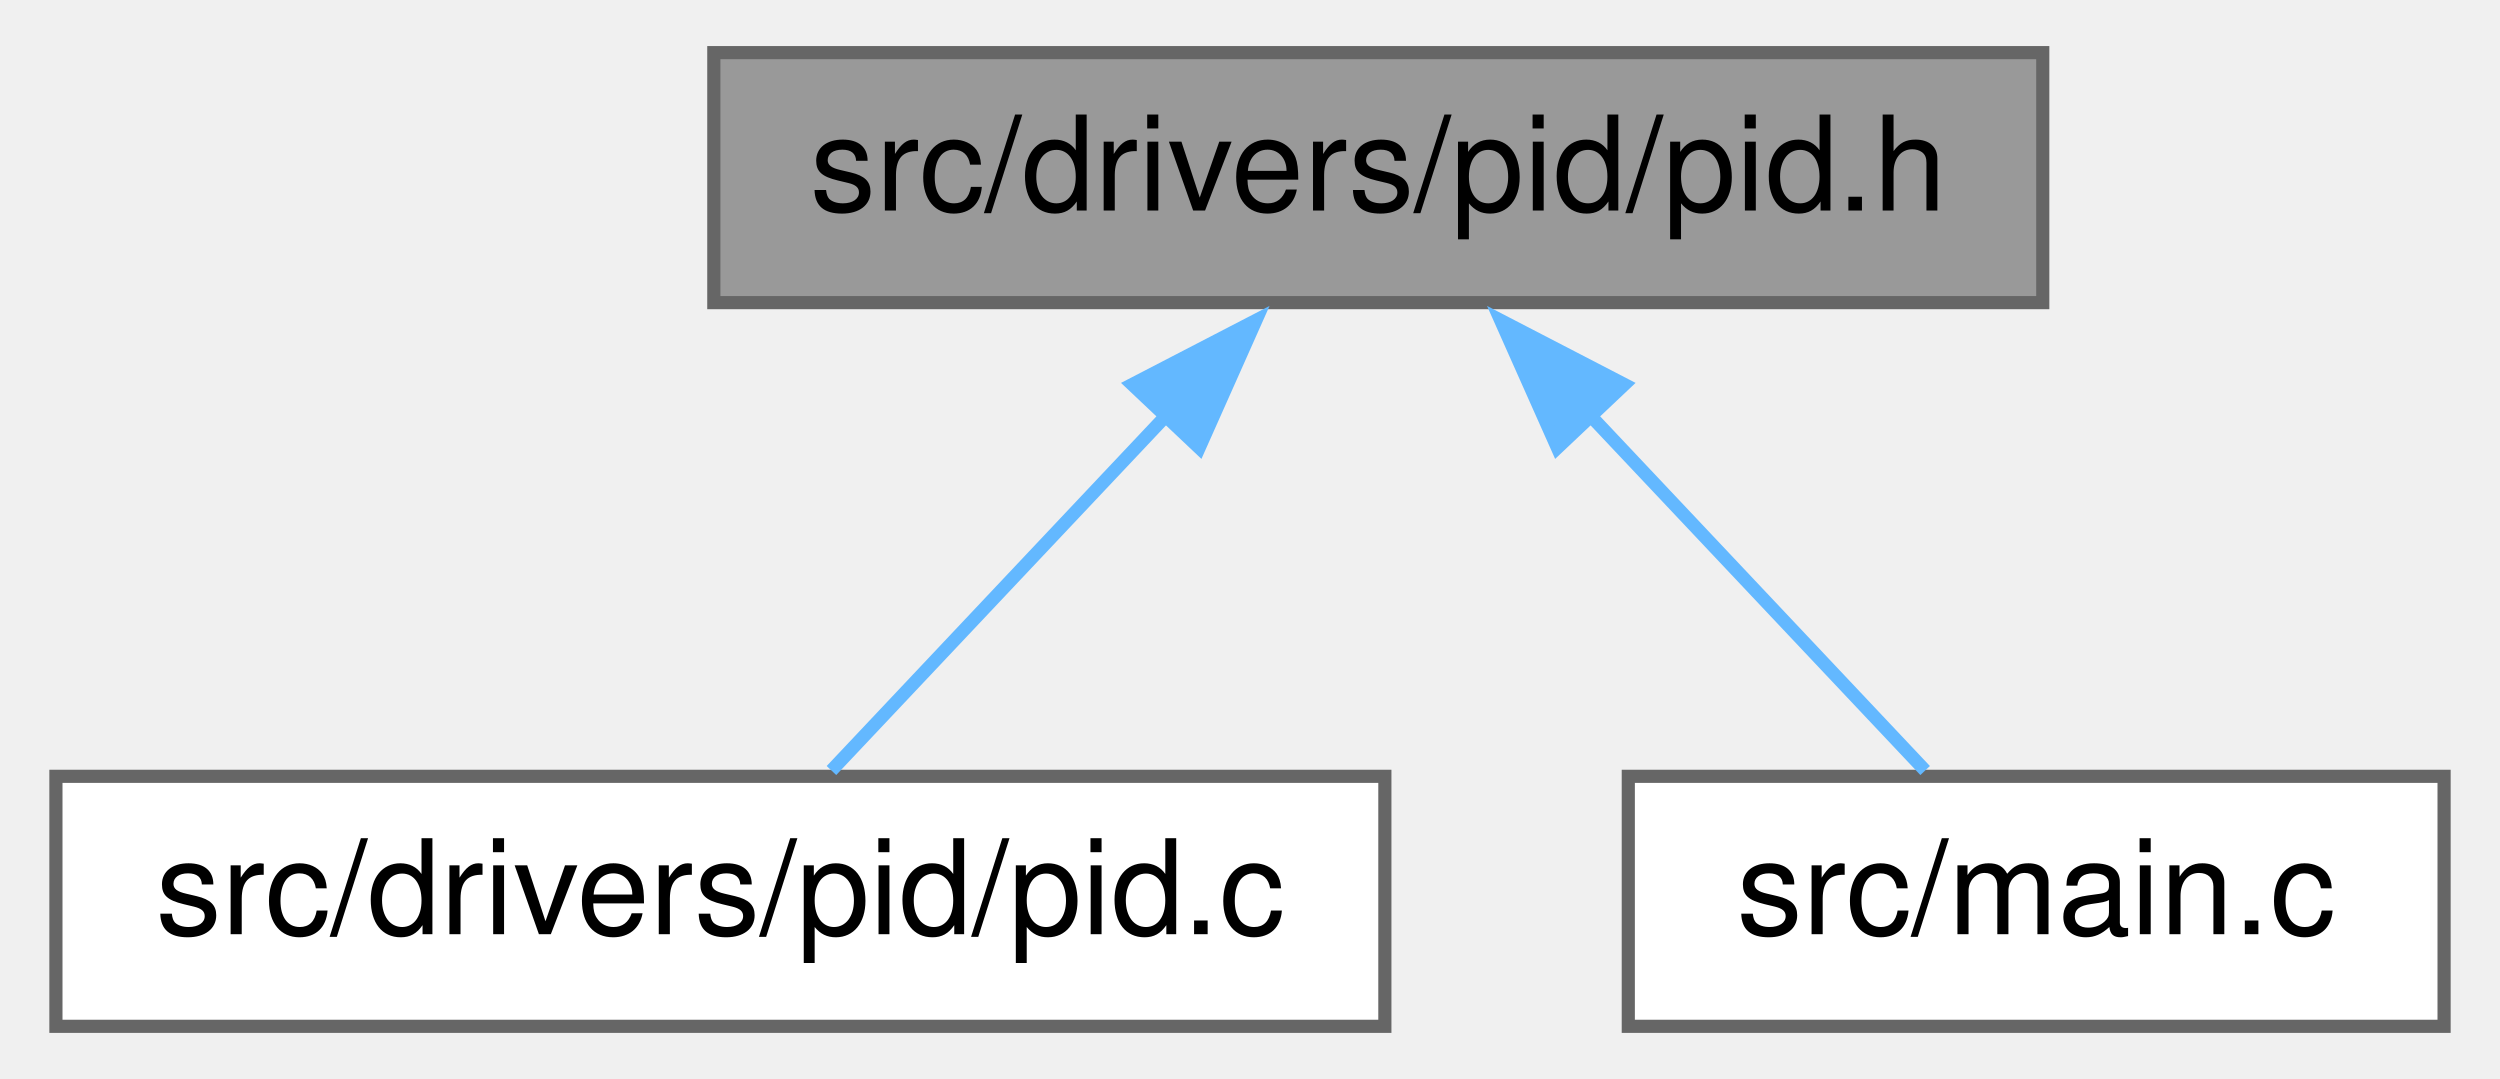
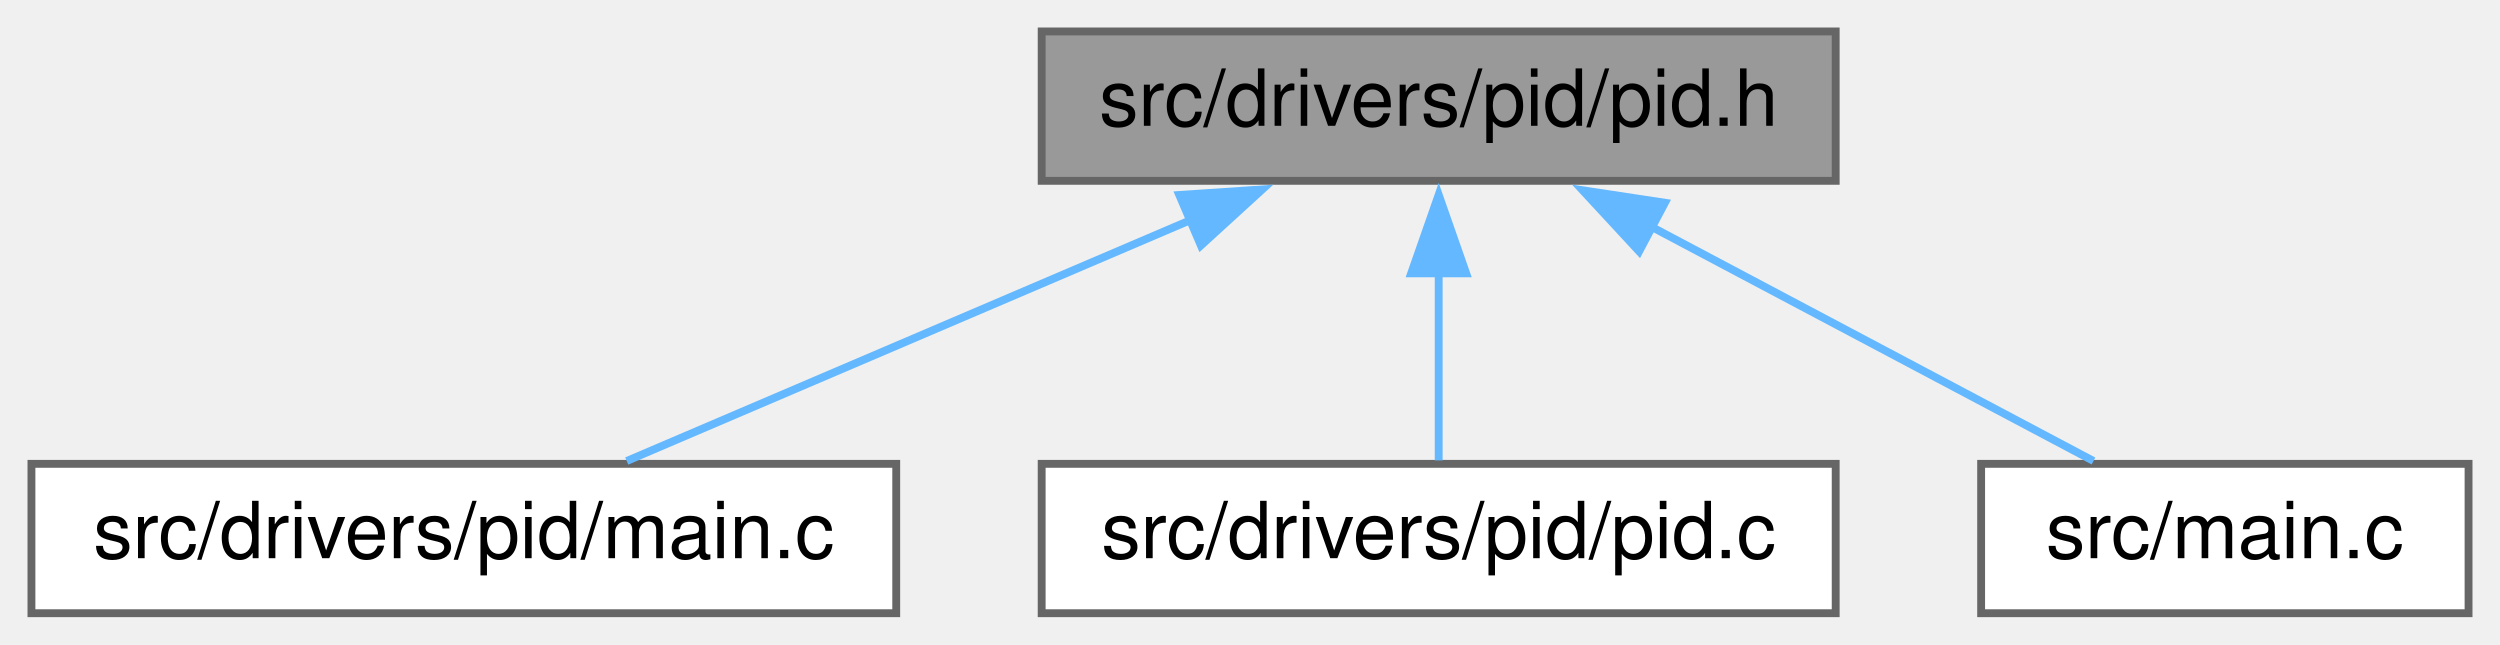
- <svg xmlns="http://www.w3.org/2000/svg" xmlns:xlink="http://www.w3.org/1999/xlink" width="190pt" height="82pt" viewBox="0.00 0.00 189.50 82.00">
+ <svg xmlns="http://www.w3.org/2000/svg" xmlns:xlink="http://www.w3.org/1999/xlink" width="318pt" height="82pt" viewBox="0.00 0.00 318.00 82.00">
  <g id="graph0" class="graph" transform="scale(1 1) rotate(0) translate(4 78)">
    <g id="node1" class="node">
      <g id="a_node1">
        <a xlink:title=" ">
-           <polygon fill="#999999" stroke="#666666" points="151,-74 50,-74 50,-55 151,-55 151,-74" />
-           <text text-anchor="middle" x="100.5" y="-62" font-family="Helvetica,sans-Serif" font-size="10.00">src/drivers/pid/pid.h</text>
+           <polygon fill="#999999" stroke="#666666" points="229.5,-74 128.5,-74 128.5,-55 229.5,-55 229.5,-74" />
+           <text text-anchor="middle" x="179" y="-62" font-family="Helvetica,sans-Serif" font-size="10.00">src/drivers/pid/pid.h</text>
        </a>
      </g>
    </g>
    <g id="node2" class="node">
      <g id="a_node2">
-         <a xlink:href="pid_8c.html" target="_top" xlink:title=" ">
-           <polygon fill="white" stroke="#666666" points="101,-19 0,-19 0,0 101,0 101,-19" />
-           <text text-anchor="middle" x="50.5" y="-7" font-family="Helvetica,sans-Serif" font-size="10.00">src/drivers/pid/pid.c</text>
+         <a xlink:href="drivers_2pid_2main_8c.html" target="_top" xlink:title="Demonstration for the PID driver.">
+           <polygon fill="white" stroke="#666666" points="110,-19 0,-19 0,0 110,0 110,-19" />
+           <text text-anchor="middle" x="55" y="-7" font-family="Helvetica,sans-Serif" font-size="10.00">src/drivers/pid/main.c</text>
        </a>
      </g>
    </g>
    <g id="edge1" class="edge">
-       <path fill="none" stroke="#63b8ff" d="M84.46,-46.5C75.97,-37.5 65.9,-26.82 58.94,-19.44" />
-       <polygon fill="#63b8ff" stroke="#63b8ff" points="81.8,-48.78 91.2,-53.65 86.89,-43.97 81.8,-48.78" />
+       <path fill="none" stroke="#63b8ff" d="M147.56,-50.06C125.03,-40.43 95.33,-27.74 75.72,-19.36" />
+       <polygon fill="#63b8ff" stroke="#63b8ff" points="146,-53.2 156.57,-53.91 148.75,-46.77 146,-53.2" />
    </g>
    <g id="node3" class="node">
      <g id="a_node3">
-         <a xlink:href="main_8c.html" target="_top" xlink:title="The main source file for robot control.">
-           <polygon fill="white" stroke="#666666" points="181.5,-19 119.5,-19 119.5,0 181.5,0 181.5,-19" />
-           <text text-anchor="middle" x="150.5" y="-7" font-family="Helvetica,sans-Serif" font-size="10.00">src/main.c</text>
+         <a xlink:href="pid_8c.html" target="_top" xlink:title=" ">
+           <polygon fill="white" stroke="#666666" points="229.5,-19 128.5,-19 128.5,0 229.5,0 229.5,-19" />
+           <text text-anchor="middle" x="179" y="-7" font-family="Helvetica,sans-Serif" font-size="10.00">src/drivers/pid/pid.c</text>
        </a>
      </g>
    </g>
    <g id="edge2" class="edge">
-       <path fill="none" stroke="#63b8ff" d="M116.54,-46.5C125.03,-37.5 135.1,-26.82 142.06,-19.44" />
-       <polygon fill="#63b8ff" stroke="#63b8ff" points="114.11,-43.97 109.8,-53.65 119.2,-48.78 114.11,-43.97" />
+       <path fill="none" stroke="#63b8ff" d="M179,-43.35C179,-35.1 179,-25.97 179,-19.44" />
+       <polygon fill="#63b8ff" stroke="#63b8ff" points="175.5,-43.23 179,-53.23 182.5,-43.23 175.5,-43.23" />
+     </g>
+     <g id="node4" class="node">
+       <g id="a_node4">
+         <a xlink:href="main_8c.html" target="_top" xlink:title="The main source file for robot control.">
+           <polygon fill="white" stroke="#666666" points="310,-19 248,-19 248,0 310,0 310,-19" />
+           <text text-anchor="middle" x="279" y="-7" font-family="Helvetica,sans-Serif" font-size="10.00">src/main.c</text>
+         </a>
+       </g>
+     </g>
+     <g id="edge3" class="edge">
+       <path fill="none" stroke="#63b8ff" d="M206.11,-49.13C224.04,-39.63 246.98,-27.47 262.29,-19.36" />
+       <polygon fill="#63b8ff" stroke="#63b8ff" points="204.5,-46.02 197.3,-53.8 207.78,-52.21 204.5,-46.02" />
    </g>
  </g>
</svg>
